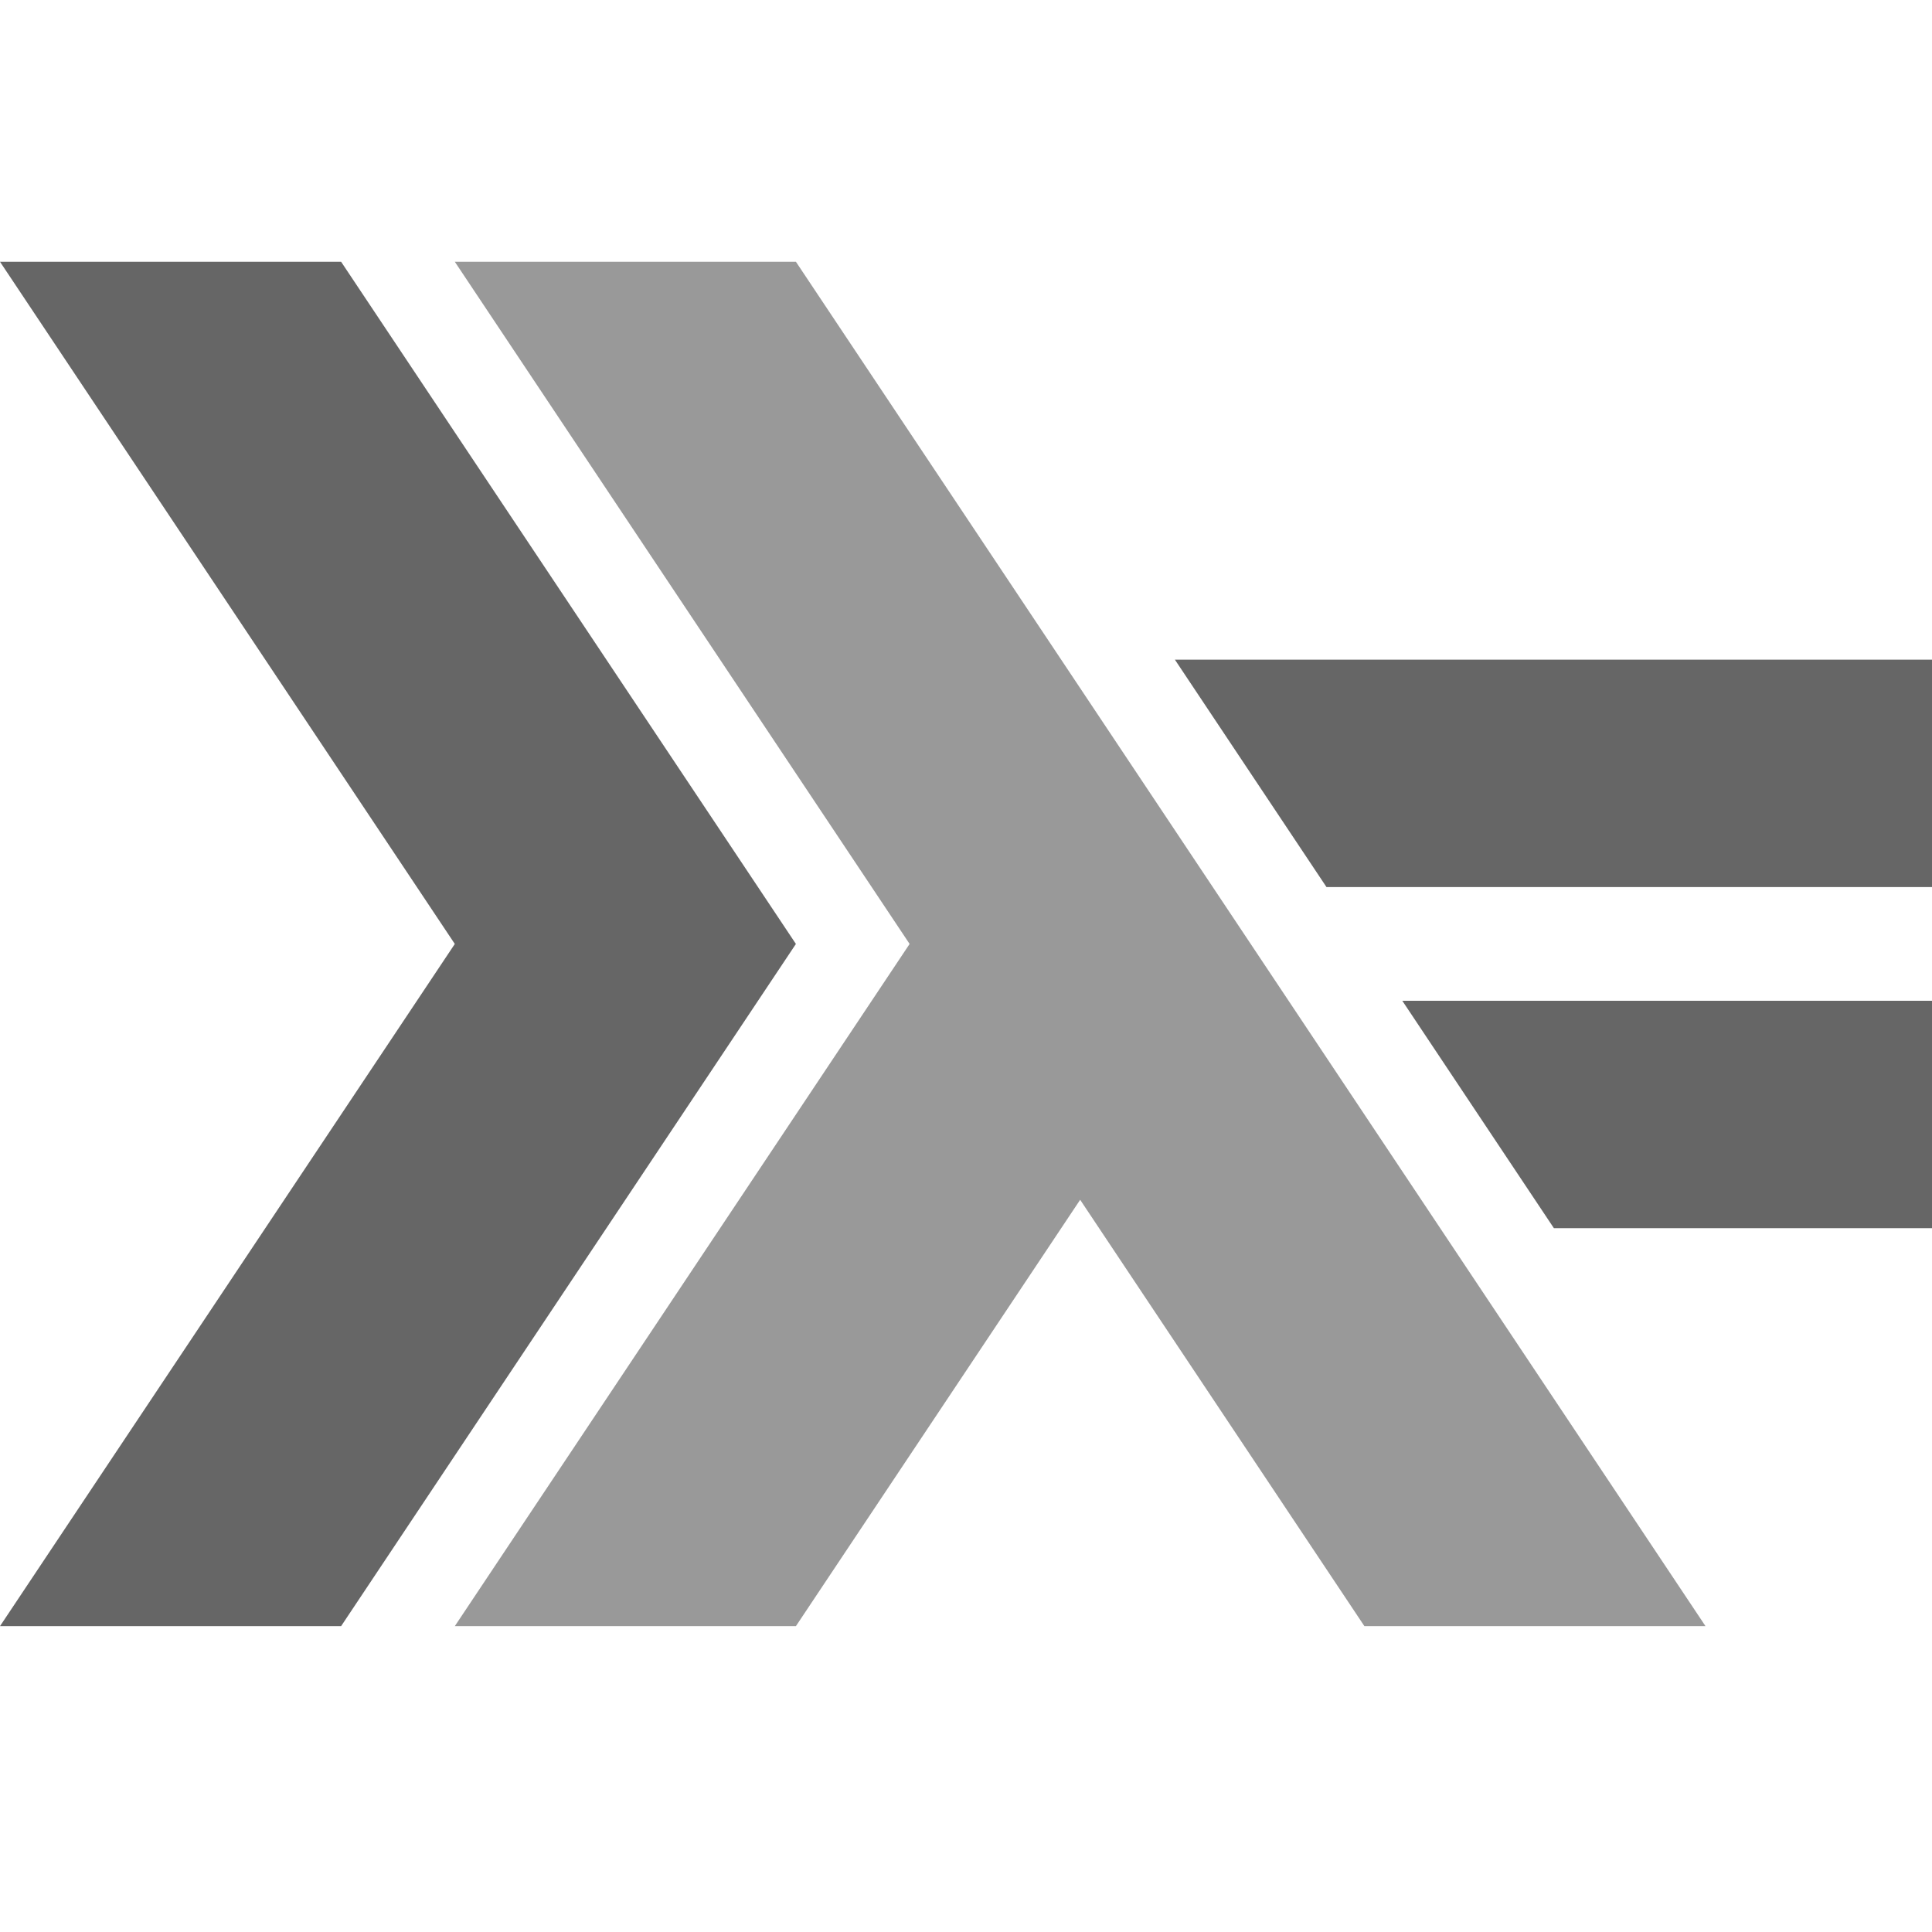
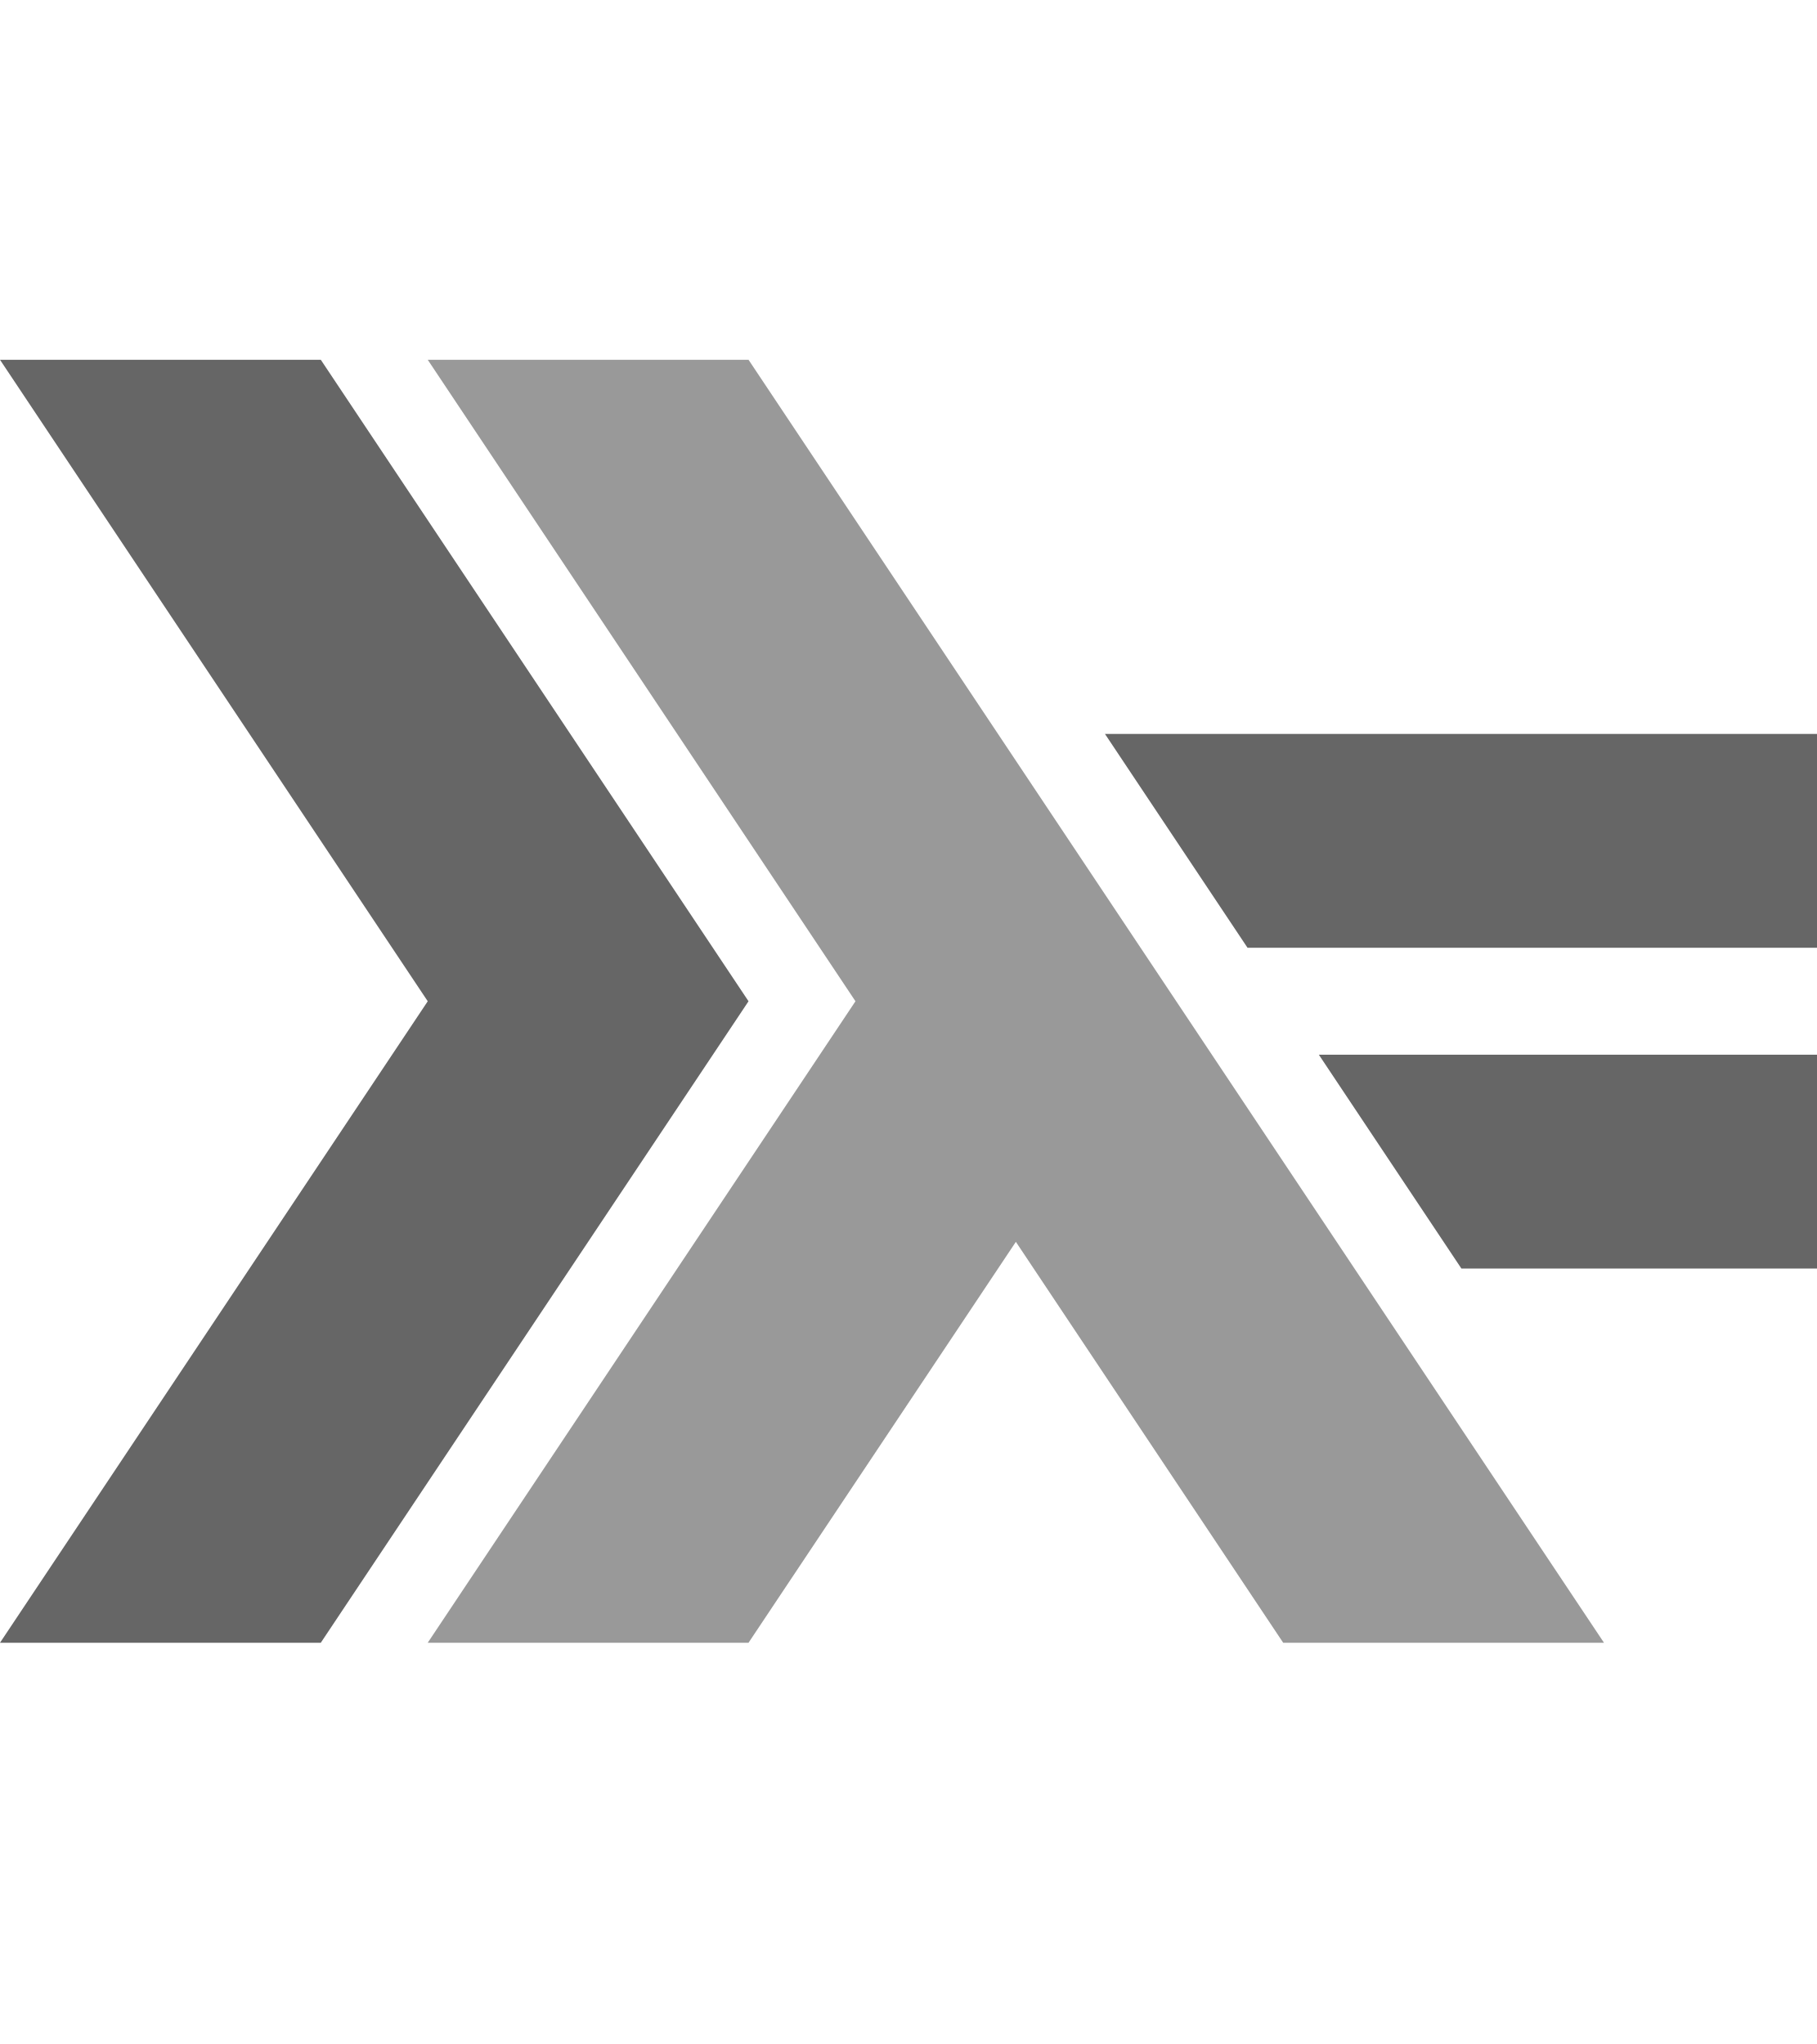
- <svg xmlns="http://www.w3.org/2000/svg" width="64" height="64" viewBox="0 0 25.6 25.6">
+ <svg xmlns="http://www.w3.org/2000/svg" width="2222" height="2500" viewBox="0 0 25.6 25.6">
  <defs>
    <clipPath id="A">
      <path d="M0 340.156h481.89V0H0v340.156zm0 0" />
    </clipPath>
  </defs>
  <g clip-path="url(#A)" transform="matrix(.053149 0 0 .053149 0 3.468311)">
    <path d="M0 340.156l113.387-170.078L0 0h85.04l113.387 170.078L85.04 340.156H0zm0 0" fill="#666" />
    <path d="M113.387 340.156l113.387-170.078L113.387 0h85.04l226.77 340.156h-85.04L269.293 233.86l-70.867 106.297h-85.04zm0 0" fill="#999" />
    <path d="M387.402 240.945l-37.793-56.7 132.28-.004v56.695H387.4zm-56.692-85.04l-37.797-56.7 188.977-.004v56.695H330.7zm0 0" fill="#666" />
  </g>
</svg>
